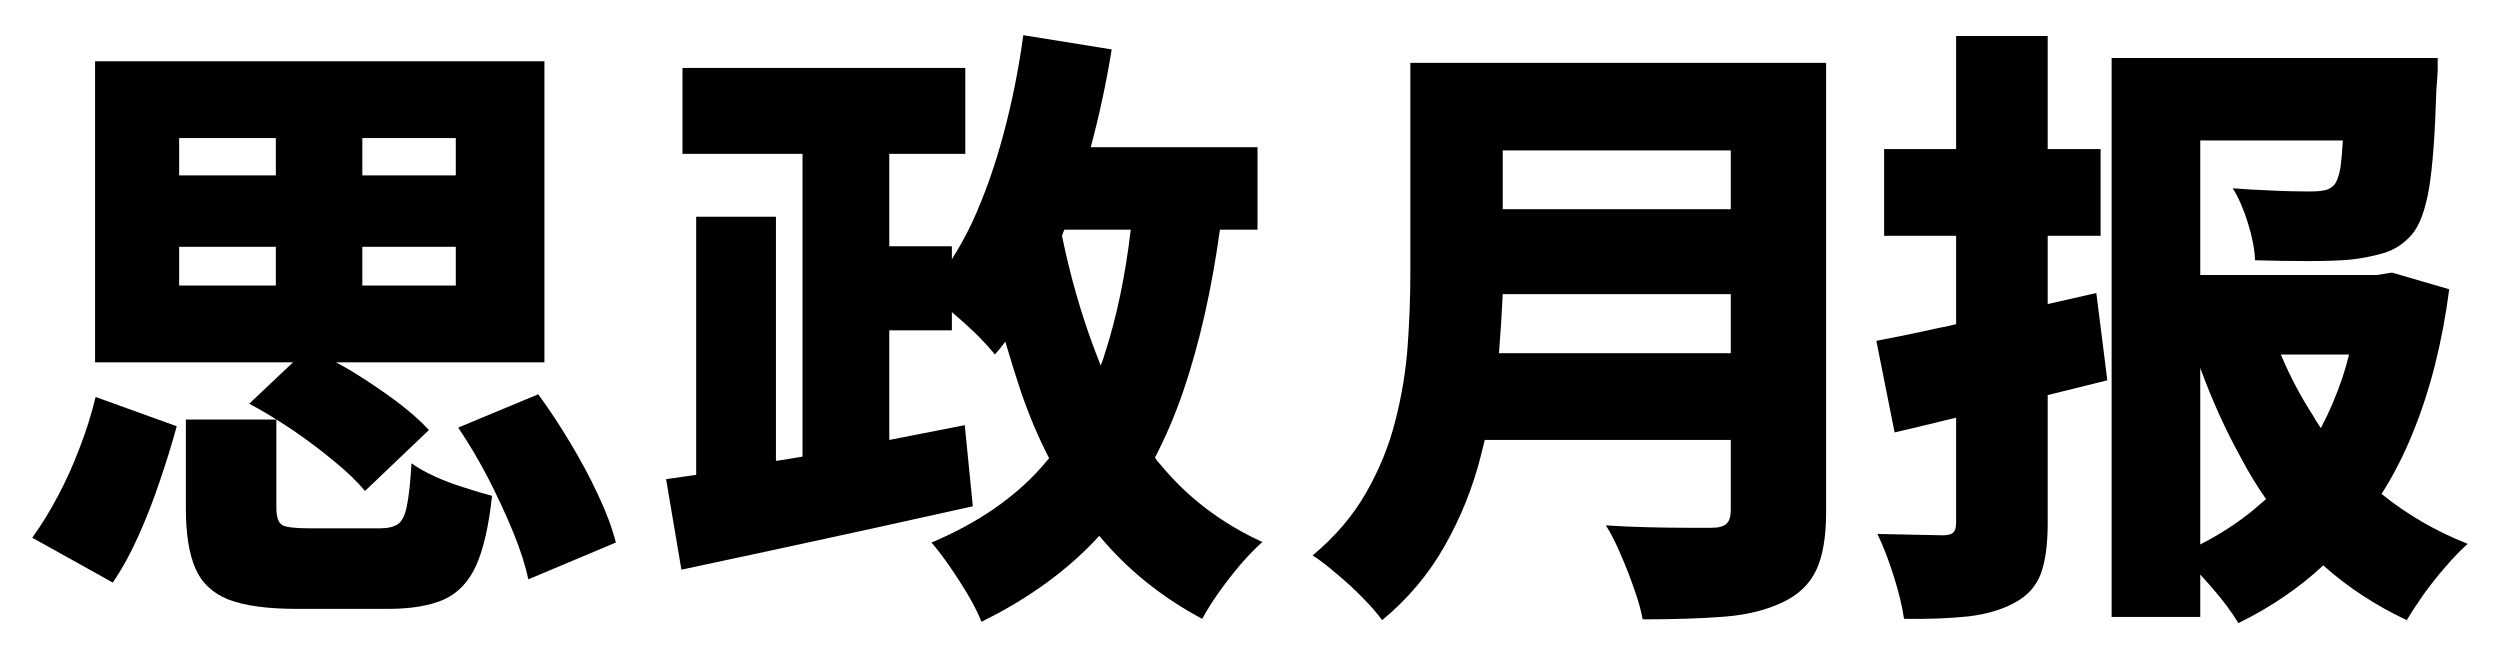
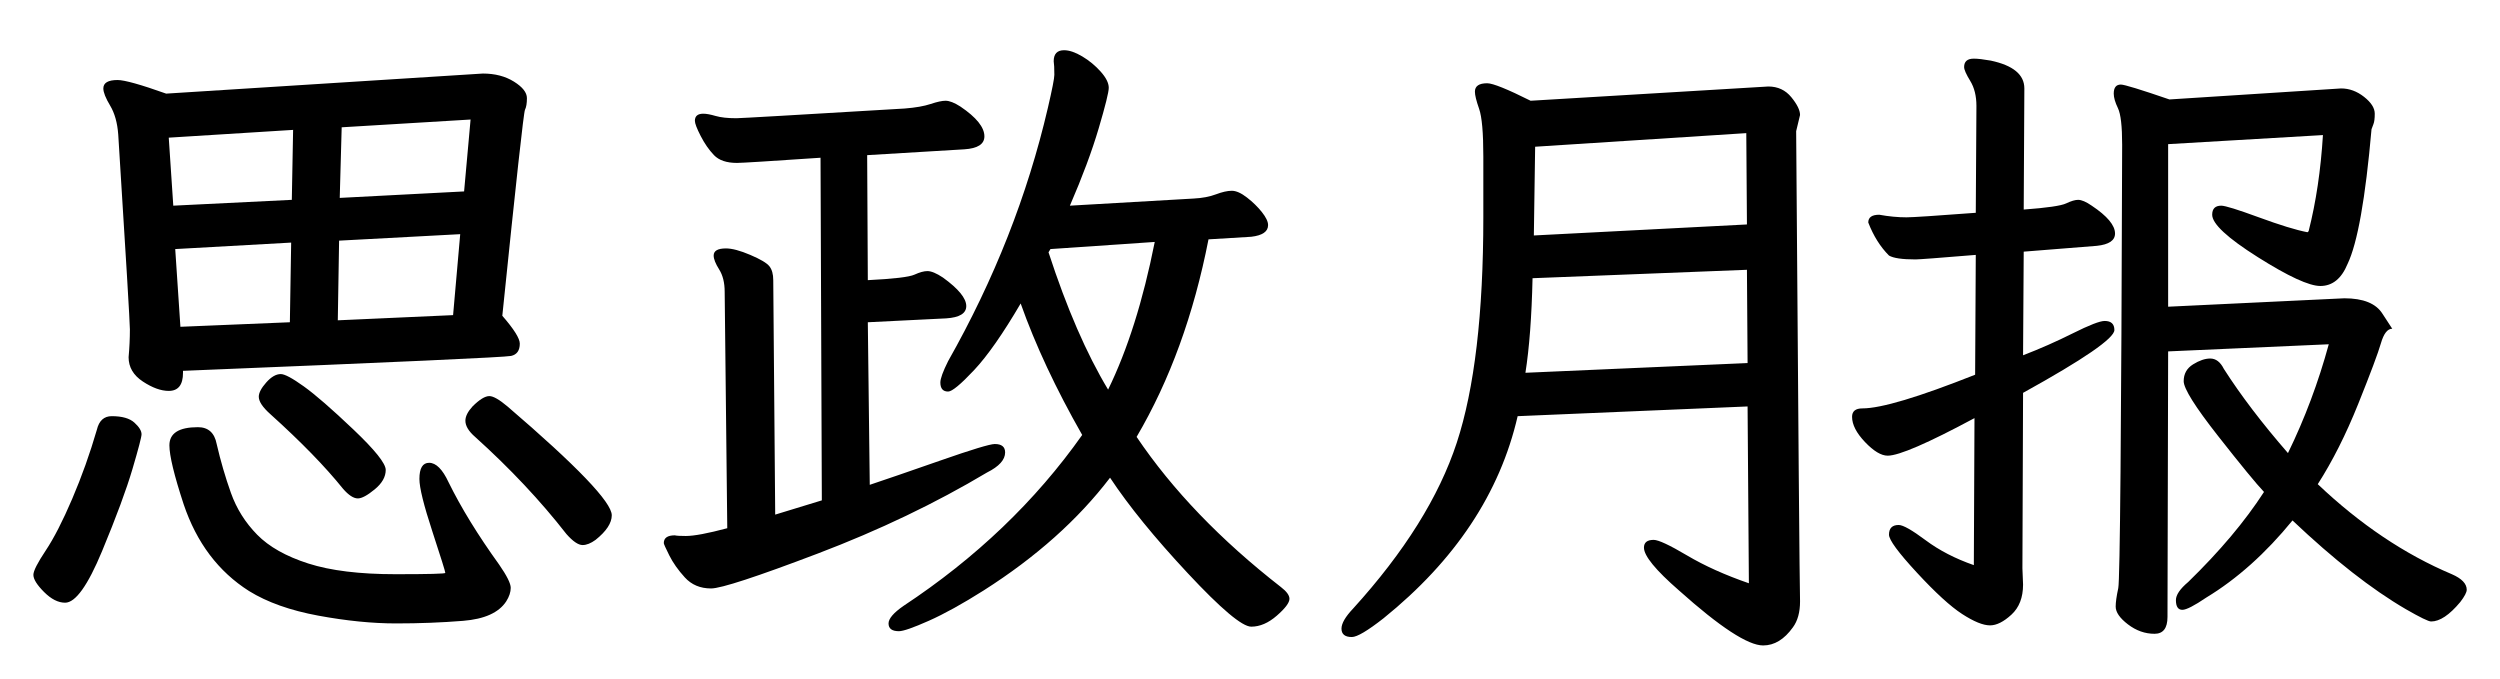
- <svg xmlns="http://www.w3.org/2000/svg" viewBox="0 -122.0 930.8 244.0">
-   <path id="accent" d="M92.8 28.3L92.8 28.3L109.1 12.9L35.4 12.9L35.4-99.2L202.7-99.2L202.7 12.9L125.1 12.9Q128.1 14.5 131.3 16.4L131.3 16.4Q139.7 21.6 147.3 27.2Q154.9 32.9 159.7 38.1L159.7 38.1L135.9 60.8Q131.7 55.7 124.5 49.8Q117.3 43.8 109.1 38.2Q100.8 32.6 92.8 28.3ZM69.2 67.4L69.2 34.2L102.9 34.2L102.9 67.0Q102.9 72.2 105.1 73.5Q107.2 74.7 115.0 74.7L115.0 74.7L141.6 74.7Q145.9 74.7 148.2 73.1Q150.5 71.5 151.5 66.3Q152.6 61.0 153.2 50.5L153.2 50.5Q156.7 53.0 161.9 55.4Q167.2 57.8 173.1 59.6Q178.9 61.5 183.2 62.6L183.2 62.6Q181.4 79.3 177.3 88.5Q173.2 97.6 165.3 101.2Q157.4 104.7 144.3 104.7L144.3 104.7L110.7 104.7Q94.0 104.7 85.0 101.2Q76.1 97.6 72.7 89.5Q69.2 81.4 69.2 67.4L69.2 67.4ZM170.6 37.2L170.6 37.2L200.4 24.8Q206.6 33.3 212.4 43.0Q218.3 52.8 222.7 62.3Q227.2 71.8 229.3 80.0L229.3 80.0L196.7 93.7Q195.1 86.0 191.1 76.2Q187.1 66.5 181.9 56.3Q176.6 46.1 170.6 37.2ZM35.6 25.8L35.6 25.8L65.8 36.7Q63.1 46.6 59.5 57.1Q56.0 67.6 51.6 77.4Q47.3 87.1 42.0 94.9L42.0 94.9L12 78.2Q17.0 71.3 21.5 62.8Q26.0 54.4 29.6 44.9Q33.3 35.4 35.6 25.8ZM102.7-30.1L66.7-30.1L66.7-15.7L102.7-15.7L102.7-30.1ZM102.7-70.6L66.7-70.6L66.7-56.7L102.7-56.7L102.7-70.6ZM169.7-30.1L134.9-30.1L134.9-15.7L169.7-15.7L169.7-30.1ZM169.7-70.6L134.9-70.6L134.9-56.7L169.7-56.7L169.7-70.6Z M254.1-64.7L254.1-96.7L359.4-96.7L359.4-64.7L331.1-64.7L331.1-30.3L354.4-30.3L354.4-25.5Q358.5-31.9 362.0-39.3L362.0-39.3Q368.8-54.1 373.6-72.0Q378.4-89.9 381.0-108.9L381.0-108.9L413.9-103.6Q410.9-85.0 406.1-67.2L406.1-67.2L468.2-67.2L468.2-36.5L454.2-36.5Q449.6-3.1 440.7 23.2L440.7 23.2Q436.1 36.7 430.0 48.4L430.0 48.4Q430.9 49.8 432.0 50.9L432.0 50.9Q447.1 69.3 470.0 79.8L470.0 79.8Q466.4 83.0 462.0 88.0Q457.7 93.1 453.9 98.4Q450.1 103.8 447.6 108.4L447.6 108.4Q424.9 96.3 409.3 77.5L409.3 77.5Q391.9 96.5 365.4 109.5L365.4 109.5Q364.0 105.7 360.7 100.0Q357.4 94.4 353.6 88.9Q349.8 83.4 346.8 80.0L346.8 80.0Q372.3 69.3 387.8 51.9L387.8 51.9Q389.2 50.2 390.6 48.6L390.6 48.6Q384.6 37.0 380.0 23.5L380.0 23.5Q377.1 14.8 374.3 5.2L374.3 5.2Q372.5 7.7 370.4 10.0L370.4 10.0Q367.9 6.8 363.3 2.2L363.3 2.2Q359.0-1.9 354.4-5.8L354.4-5.8L354.4 1.0L331.1 1.0L331.1 41.8Q345.2 39.0 359.2 36.3L359.2 36.3L362.2 66.5Q343.4 70.6 324.2 74.9Q305.0 79.1 286.9 83.0Q268.8 86.9 253.7 90.1L253.7 90.1L248.0 56.4Q253.2 55.7 259.2 54.8L259.2 54.8L259.2-41.3L288.9-41.3L288.9 49.6Q293.7 48.9 298.8 48.0L298.8 48.0L298.8-64.7L254.1-64.7ZM421.0-36.5L396.3-36.5Q395.8-35.4 395.4-34.2L395.4-34.2Q400.0-11.8 407.5 8.1L407.5 8.1Q408.7 11.3 409.8 14.1L409.8 14.1Q410.7 12.0 411.4 9.5L411.4 9.5Q418.0-10.9 421.0-36.5L421.0-36.5Z" />
-   <path id="ink" d="M525.1-20.0L525.1-98.6L679.9-98.6L679.9 68.6Q679.9 82.5 676.2 90.3Q672.5 98.1 663.8 102.2L663.8 102.2Q654.7 106.6 642.0 107.6Q629.3 108.6 611.6 108.6L611.6 108.6Q610.7 103.6 608.4 97.2Q606.2 90.8 603.4 84.4Q600.7 78.0 597.9 73.6L597.9 73.6Q605.2 74.1 613.4 74.3Q621.5 74.5 628.1 74.5L628.1 74.5L637.3 74.5Q641.2 74.5 642.8 73.0Q644.4 71.5 644.4 68.1L644.4 68.1L644.4 41.8L552.8 41.8Q552.1 44.8 551.4 47.5L551.4 47.5Q546.9 65.4 537.9 81.2Q529.0 97.0 514.6 108.9L514.6 108.9Q512.1 105.4 507.4 100.6Q502.7 95.8 497.5 91.5Q492.4 87.1 488.7 84.8L488.7 84.8Q501.3 74.3 508.6 61.5Q516.0 48.6 519.5 34.7Q523.1 20.7 524.1 6.8Q525.1-7.2 525.1-20.0L525.1-20.0ZM644.4-12.5L559.5-12.5Q559.0-1.9 558.1 9.5L558.1 9.5L644.4 9.5L644.4-12.5ZM644.4-66.0L559.5-66.0L559.5-44.1L644.4-44.1L644.4-66.0Z M786.2 107.7L786.2-100.4L907.6-100.4L907.6-96.0Q907.4-91.5 907.1-88.5L907.1-88.5Q906.4-64.2 904.4-52.0Q902.3-39.7 898.0-34.7Q893.6-29.6 887.5-27.8Q881.5-26.0 874.8-25.3L874.8-25.3Q868.7-24.8 859.3-24.8Q849.9-24.8 839.6-25.1L839.6-25.1Q839.4-31.0 837.0-38.8Q834.6-46.6 831.3-51.9L831.3-51.9Q837.5-51.4 843.0-51.2Q848.5-50.9 853.0-50.8Q857.4-50.7 860.0-50.7L860.0-50.7Q863.2-50.7 865.2-51.1Q867.3-51.4 868.9-53.0Q870.5-54.6 871.4-59.6L871.4-59.6Q871.9-63.3 872.3-69.7L872.3-69.7L819.2-69.7L819.2-19.6L884.9-19.6L890.6-20.5L911.9-14.3Q908.0 15.5 898.4 39.0L898.4 39.0Q893.4 51.4 886.7 61.9L886.7 61.9Q900.9 73.4 918.8 80.5L918.8 80.5Q915.1 83.7 910.8 88.7Q906.4 93.7 902.5 99.1Q898.7 104.5 896.1 108.9L896.1 108.9Q878.5 100.6 865.0 88.5L865.0 88.5Q851.5 101.1 833.4 110L833.4 110Q829.7 103.8 823.3 96.5L823.3 96.5Q821.3 94.2 819.2 91.9L819.2 91.9L819.2 107.7L786.2 107.7ZM705.4 39.0L698.6 4.9Q709.3 2.9 722.8-0.1L722.8-0.1Q725.6-0.6 728.3-1.3L728.3-1.3L728.3-34.2L701.5-34.2L701.5-66.5L728.3-66.5L728.3-108.6L762.4-108.6L762.4-66.5L782.1-66.5L782.1-34.2L762.4-34.2L762.4-8.8Q771.6-10.9 780.5-12.9L780.5-12.9L784.6 19.6Q773.7 22.3 762.4 25.1L762.4 25.1L762.4 72.7Q762.4 84.8 759.8 91.7Q757.2 98.6 750.1 102.4Q743.0 106.3 732.8 107.5Q722.6 108.6 708.9 108.4L708.9 108.4Q708.0 101.8 705.1 92.6Q702.2 83.4 699.0 76.8L699.0 76.8Q706.1 77.0 713.4 77.1Q720.8 77.3 723.3 77.3L723.3 77.3Q726.3 77.3 727.3 76.2Q728.3 75.2 728.3 72.5L728.3 72.5L728.3 33.5Q716.2 36.5 705.4 39.0L705.4 39.0ZM843.7 63.8L843.7 63.8Q838.7 56.7 834.6 48.9L834.6 48.9Q825.9 33.3 819.2 15.0L819.2 15.0L819.2 80.7Q830.0 75.2 838.7 68.1L838.7 68.1Q841.2 66.0 843.7 63.8ZM874.6 10.0L849.2 10.0Q854.2 21.9 861.1 32.6L861.1 32.6Q862.5 35.1 864.1 37.4L864.1 37.4Q868.7 28.7 872.1 18.7L872.1 18.7Q873.5 14.5 874.6 10.0L874.6 10.0Z" />
+ <svg xmlns="http://www.w3.org/2000/svg" viewBox="0 -122.0 898.6 244.0">
+   <path id="accent" d="M60.656 18.508Q56.466 18.508 51.344 15.132Q46.222 11.757 46.222 6.402Q46.688 1.28 46.688 -3.608Q46.688 -7.101 42.497 -73.683Q42.032 -79.968 39.587 -84.042Q37.143 -88.116 37.143 -90.212Q37.143 -93.238 42.265 -93.238Q45.989 -93.238 59.725 -88.349L173.566 -95.566Q180.085 -95.566 184.741 -92.656Q189.397 -89.746 189.397 -86.72Q189.397 -83.926 188.698 -82.529Q188.0 -81.132 180.55 -8.497Q186.836 -1.28 186.836 1.513Q186.836 5.238 183.693 5.937Q180.55 6.635 65.778 11.291V11.989Q65.778 18.508 60.656 18.508ZM122.116 -50.868 166.815 -53.196 169.143 -79.037 122.815 -76.243ZM62.286 -48.074 104.889 -50.169 105.354 -75.312 60.656 -72.519ZM121.418 -6.868 162.857 -8.73 165.418 -37.831 121.884 -35.503ZM64.847 -4.54 104.19 -6.169 104.656 -34.804 62.984 -32.476ZM128.635 57.153Q126.307 57.153 123.28 53.661Q113.735 41.788 97.206 26.889Q93.016 23.164 93.016 20.603Q93.016 18.508 95.693 15.481Q98.37 12.455 100.931 12.455Q103.026 12.455 109.196 16.878Q115.365 21.302 127.005 32.36Q138.646 43.418 138.646 46.91Q138.646 50.635 134.688 53.894Q130.73 57.153 128.635 57.153ZM209.418 73.915Q207.09 73.915 203.598 69.958Q189.63 52.032 170.772 35.037Q167.28 32.011 167.28 29.217Q167.28 26.889 169.841 24.095Q173.566 20.37 175.894 20.37Q177.989 20.37 182.413 24.095Q219.894 56.222 219.894 63.206Q219.894 67.397 214.074 72.053Q211.513 73.915 209.418 73.915ZM23.407 94.635Q19.683 94.635 15.841 90.794Q12.0 86.952 12.0 84.624Q12.0 82.529 16.423 75.894Q20.847 69.259 25.968 57.27Q31.09 45.28 34.815 32.476Q35.979 27.587 40.169 27.587Q45.757 27.587 48.317 29.915Q50.878 32.243 50.878 34.106Q50.878 35.503 47.619 46.561Q44.36 57.619 36.677 76.127Q28.995 94.635 23.407 94.635ZM142.37 102.085Q129.566 102.085 114.434 99.291Q99.302 96.497 89.524 90.444Q72.995 79.968 66.011 59.249Q60.889 43.651 60.889 38.063Q60.889 31.545 71.132 31.545Q76.72 31.545 77.884 37.598Q79.979 46.677 83.005 55.175Q86.032 63.672 92.434 70.19Q98.836 76.709 110.825 80.55Q122.815 84.392 142.138 84.392Q160.063 84.392 160.063 83.926Q160.063 83.228 155.407 69.026Q150.751 54.825 150.751 50.169Q150.751 44.349 154.243 44.349Q157.968 44.349 161.228 51.333Q167.979 65.069 179.386 80.899Q183.577 86.952 183.577 89.28Q183.577 91.608 181.947 94.169Q177.989 100.222 166.466 101.153Q154.942 102.085 142.37 102.085Z M323.102 104.878Q319.377 104.878 319.377 102.085Q319.377 99.524 324.732 95.799Q363.843 69.958 388.986 34.339Q374.785 9.429 366.869 -12.921Q357.324 3.376 350.107 11.058Q342.89 18.741 340.795 18.741Q338.002 18.741 338.002 15.481Q338.002 13.386 340.795 7.799Q365.705 -36.201 376.647 -83.228Q378.975 -93.238 378.975 -95.101Q378.975 -98.593 378.742 -99.989Q378.742 -103.947 382.467 -103.947Q385.261 -103.947 388.986 -101.735Q392.711 -99.524 395.621 -96.265Q398.531 -93.005 398.531 -90.444Q398.531 -88.116 394.922 -75.894Q391.314 -63.672 384.562 -48.074L429.028 -50.635Q433.684 -50.868 437.06 -52.148Q440.435 -53.429 442.763 -53.429Q445.092 -53.429 448.234 -50.984Q451.377 -48.54 453.589 -45.746Q455.801 -42.952 455.801 -41.09Q455.801 -37.598 449.748 -36.899L434.383 -35.968Q426.467 4.54 408.541 35.037Q427.864 63.672 460.457 89.048Q463.483 91.376 463.483 93.238Q463.483 95.333 458.943 99.291Q454.404 103.249 449.748 103.249Q444.859 103.249 426.933 84.042Q409.007 64.836 398.996 49.704Q381.769 72.286 353.599 90.212Q342.192 97.429 333.811 101.153Q325.43 104.878 323.102 104.878ZM255.589 89.513Q249.769 89.513 246.16 85.556Q242.552 81.598 240.573 77.64Q238.594 73.683 238.594 73.217Q238.594 70.423 242.552 70.423Q243.483 70.656 246.51 70.656Q250.933 70.656 261.409 67.862L260.478 -17.111Q260.478 -22.0 258.499 -25.143Q256.52 -28.286 256.52 -30.148Q256.52 -32.709 260.943 -32.709Q264.203 -32.709 269.674 -30.381Q275.144 -28.053 276.541 -26.307Q277.938 -24.561 277.938 -21.302L278.637 62.974L295.398 57.852L294.933 -65.302Q267.462 -63.439 264.901 -63.439Q259.314 -63.439 256.637 -66.233Q253.959 -69.026 251.864 -73.101Q249.769 -77.175 249.769 -78.571Q249.769 -81.132 252.795 -81.132Q254.425 -81.132 257.219 -80.317Q260.012 -79.503 264.668 -79.503Q266.763 -79.503 325.197 -82.995Q331.017 -83.46 334.51 -84.624Q338.002 -85.788 339.864 -85.788Q341.959 -85.788 345.219 -83.693Q353.832 -77.873 353.832 -72.984Q353.832 -68.794 346.615 -68.328L311.695 -66.233L311.928 -21.302Q325.896 -22.0 328.689 -23.28Q331.483 -24.561 333.346 -24.561Q335.441 -24.561 338.933 -22.233Q347.314 -16.18 347.314 -11.989Q347.314 -8.032 340.097 -7.566L311.928 -6.169L312.626 52.265Q321.007 49.471 338.002 43.534Q354.996 37.598 357.557 37.598Q361.282 37.598 361.282 40.624Q361.282 44.582 354.763 47.841Q327.06 64.37 294.002 76.942Q260.943 89.513 255.589 89.513ZM398.298 18.042Q408.774 -3.376 415.06 -35.037L377.578 -32.476L376.88 -31.312Q386.658 -1.28 398.298 18.042Z" />
+   <path id="ink" d="M633.739 110.0Q625.59 110.0 603.474 90.212Q590.903 79.27 590.903 74.847Q590.903 72.053 594.395 72.053Q596.956 72.053 606.384 77.64Q615.813 83.228 628.617 87.651L628.151 24.095L545.506 27.587Q535.961 69.026 497.315 100.222Q488.702 106.974 485.908 106.974Q482.183 106.974 482.183 103.947Q482.183 101.153 486.374 96.73Q514.077 66.233 523.622 37.132Q533.167 8.032 533.167 -43.884V-65.767Q533.167 -78.571 531.654 -82.878Q530.141 -87.185 530.141 -89.048Q530.141 -92.074 534.564 -92.074Q537.59 -92.074 550.162 -85.788L635.601 -90.91Q640.723 -90.91 643.866 -87.069Q647.008 -83.228 647.008 -80.667L645.612 -74.847Q646.776 86.254 647.008 94.169Q647.008 99.989 644.448 103.481Q639.792 110.0 633.739 110.0ZM551.326 -37.365 627.919 -41.323 627.686 -74.148 551.792 -69.259ZM548.299 11.989 628.151 8.497 627.919 -25.026 550.86 -22.0Q550.395 -1.28 548.299 11.989Z M715.296 102.783Q711.571 102.783 705.285 98.709Q698.999 94.635 688.989 83.81Q678.978 72.984 678.978 70.19Q678.978 66.698 682.47 66.698Q684.798 66.698 692.132 72.169Q699.465 77.64 709.476 81.132L709.708 28.286Q684.566 41.788 678.513 41.788Q675.021 41.788 670.365 36.899Q665.708 32.011 665.708 27.82Q665.708 24.794 669.433 24.794Q679.444 24.794 709.941 12.688L710.174 -30.381Q690.386 -28.751 688.523 -28.751Q681.306 -28.751 678.978 -30.148Q674.322 -34.804 671.529 -42.021Q671.529 -44.815 675.486 -44.815Q680.608 -43.884 685.264 -43.884Q688.523 -43.884 710.174 -45.513L710.407 -83.926Q710.407 -89.28 708.195 -92.889Q705.984 -96.497 705.984 -97.894Q705.984 -100.921 709.476 -100.921Q711.571 -100.921 715.529 -100.222Q727.634 -97.661 727.634 -90.212L727.402 -46.677Q739.973 -47.608 742.65 -48.889Q745.328 -50.169 746.957 -50.169Q748.82 -50.169 751.846 -48.074Q760.227 -42.487 760.227 -38.063Q760.227 -34.339 753.708 -33.64L727.402 -31.545L727.169 5.704Q736.248 2.212 745.095 -2.212Q753.941 -6.635 756.502 -6.635Q759.994 -6.635 759.994 -3.376Q759.994 1.048 727.169 19.206L726.936 82.296L727.169 88.116Q727.169 95.101 722.978 98.942Q718.788 102.783 715.296 102.783ZM774.428 105.81Q769.306 105.81 764.883 102.434Q760.46 99.058 760.46 96.032Q760.46 93.704 761.391 89.397Q762.322 85.09 762.788 -69.958Q762.788 -79.968 761.275 -83.111Q759.761 -86.254 759.761 -88.349Q759.761 -91.608 762.322 -91.608Q764.185 -91.608 779.783 -86.254L841.476 -90.212Q845.899 -90.212 849.74 -87.185Q853.581 -84.159 853.581 -81.132Q853.581 -78.571 853.116 -77.407Q852.65 -76.243 852.417 -75.545Q849.158 -38.296 843.804 -27.122Q840.544 -19.206 834.026 -19.206Q827.973 -19.206 811.56 -29.566Q795.148 -39.926 795.148 -44.815Q795.148 -48.074 798.407 -48.074Q800.502 -48.074 811.91 -43.884Q823.317 -39.693 829.37 -38.529Q829.603 -38.529 829.835 -38.995Q833.793 -54.593 834.957 -73.45L779.317 -70.19V-11.757L842.64 -14.783Q852.883 -14.783 856.375 -9.196L859.867 -3.841Q857.306 -3.841 855.793 1.397Q854.28 6.635 847.645 23.164Q841.01 39.693 833.095 52.032Q855.91 73.683 881.285 84.392Q886.64 86.72 886.64 89.979Q886.64 91.376 884.312 94.402Q878.492 101.386 873.835 101.386Q872.439 101.386 864.756 96.963Q846.365 86.254 824.015 65.069Q809.581 82.762 793.052 92.772Q786.534 97.196 784.439 97.196Q782.111 97.196 782.111 93.704Q782.111 90.91 786.534 87.185Q803.529 70.656 813.772 54.825Q809.581 50.402 797.243 34.688Q784.904 18.974 784.904 15.016Q784.904 11.058 788.28 8.963Q791.656 6.868 794.449 6.868Q797.476 6.868 799.338 10.593Q808.417 24.794 822.386 40.857Q831.465 22.233 837.052 1.746L779.317 4.307L779.084 99.757Q779.084 105.81 774.428 105.81Z" />
</svg>
